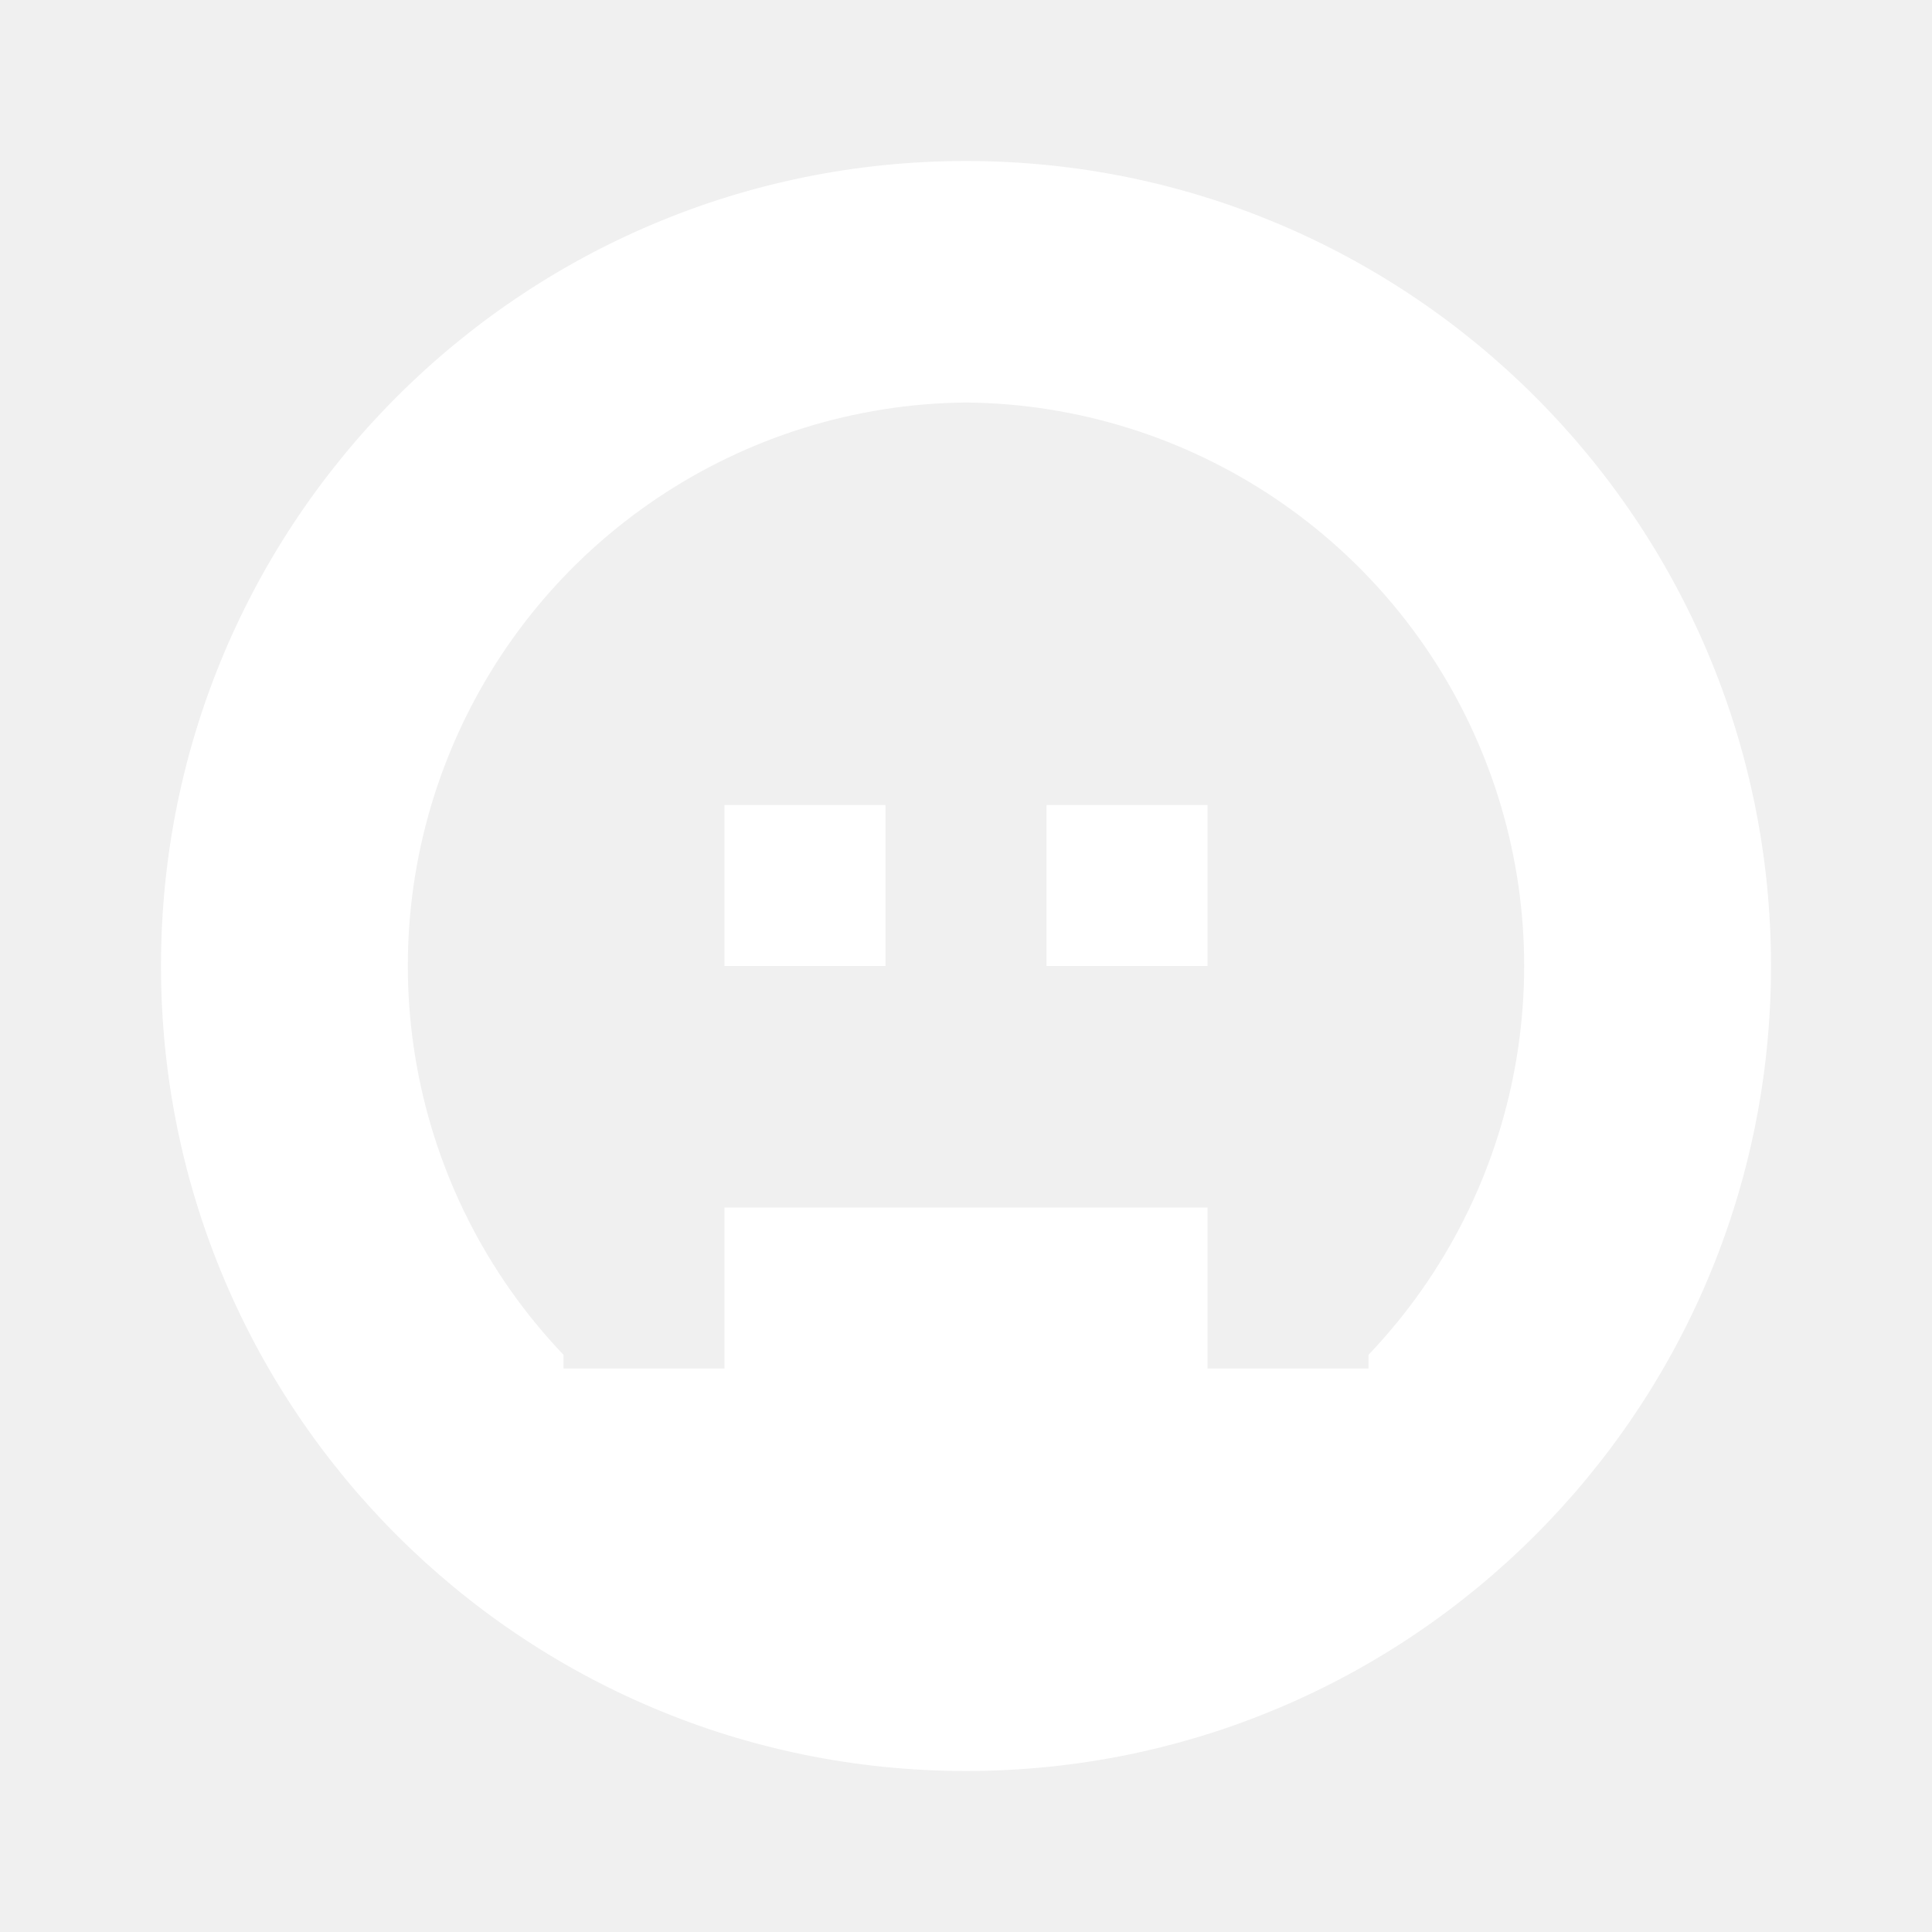
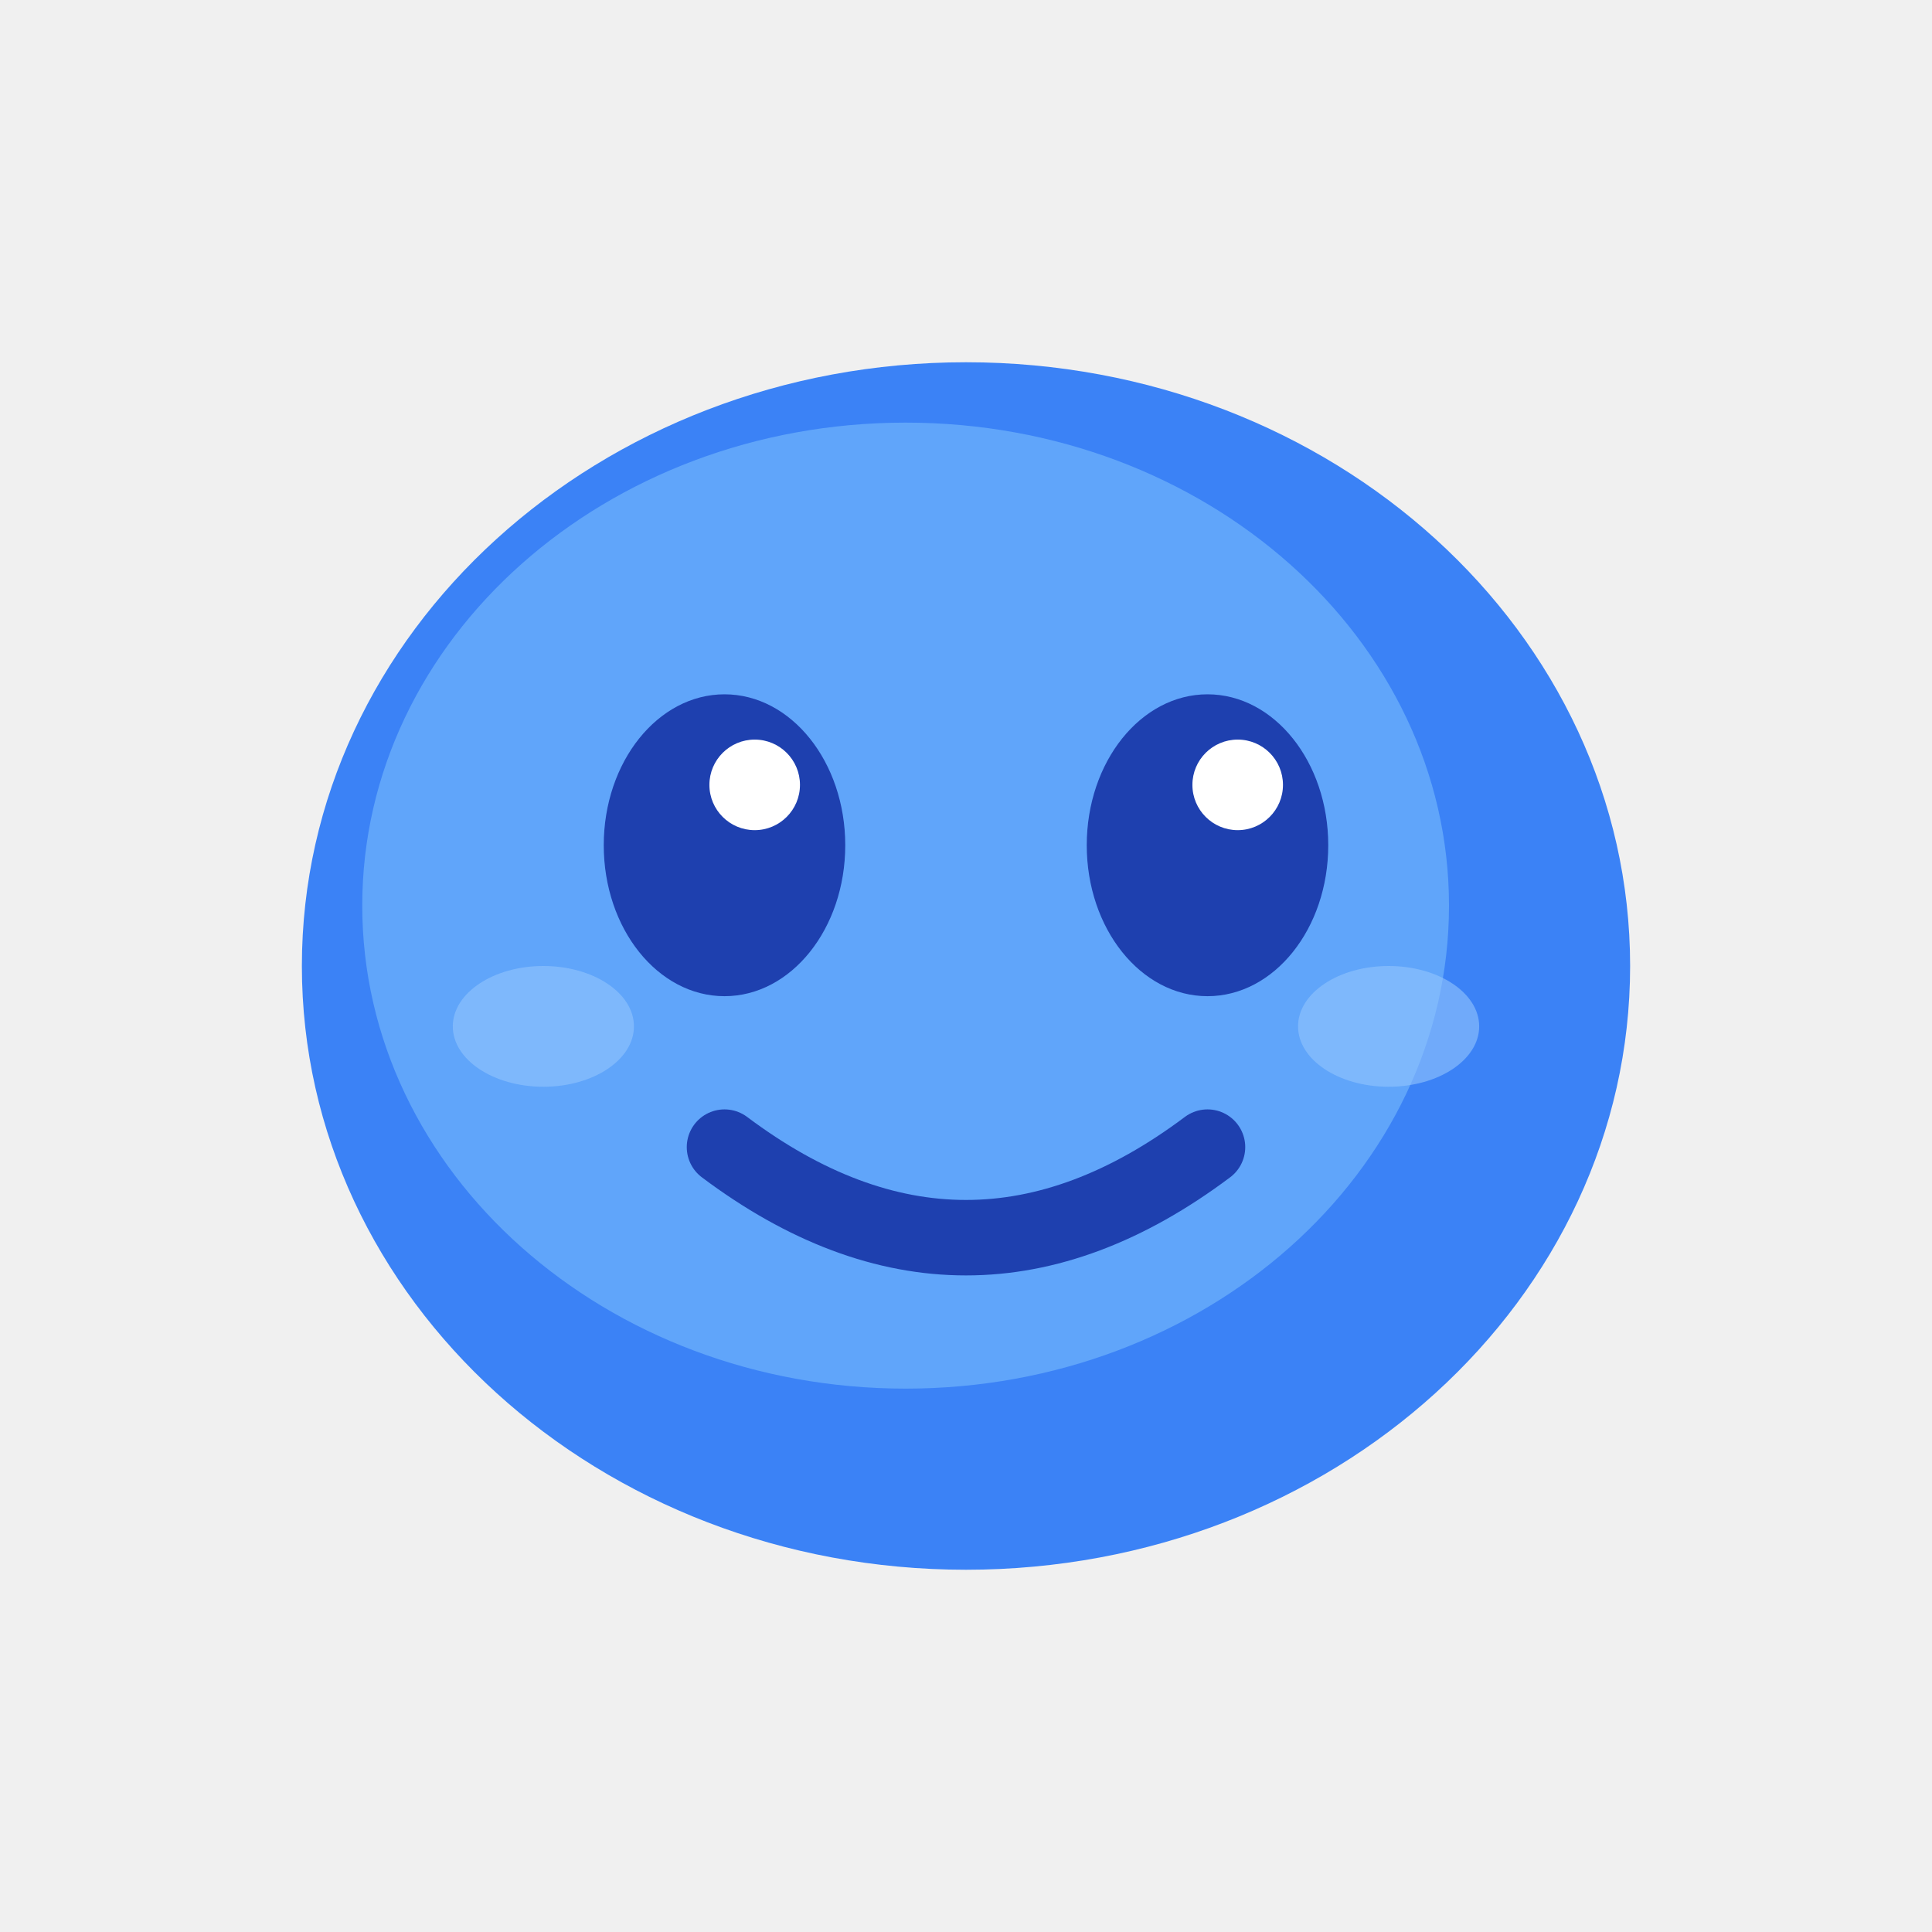
- <svg xmlns="http://www.w3.org/2000/svg" viewBox="0 0 24 24" fill="#fff">
-   <path d="M12 2a10 10 0 100 20 10 10 0 000-20zm0 3a7 7 0 015 11.83V17h-2v-2H9v2H7v-.17A7 7 0 0112 5zm-3 5h2v2H9v-2zm4 0h2v2h-2v-2z" />
+ <svg xmlns="http://www.w3.org/2000/svg" viewBox="0 0 64 64">
+   <ellipse cx="32" cy="32" rx="22" ry="20" fill="#3b82f6" />
+   <ellipse cx="30" cy="30" rx="18" ry="16" fill="#60a5fa" />
+   <ellipse cx="24" cy="28" rx="4" ry="5" fill="#1e40af" />
+   <ellipse cx="40" cy="28" rx="4" ry="5" fill="#1e40af" />
+   <circle cx="25" cy="26" r="1.5" fill="#ffffff" />
+   <circle cx="41" cy="26" r="1.5" fill="#ffffff" />
+   <path d="M24 38Q32 44 40 38" stroke="#1e40af" stroke-width="2.5" fill="none" stroke-linecap="round" />
+   <ellipse cx="18" cy="34" rx="3" ry="2" fill="#93c5fd" opacity="0.6" />
+   <ellipse cx="46" cy="34" rx="3" ry="2" fill="#93c5fd" opacity="0.6" />
</svg>
